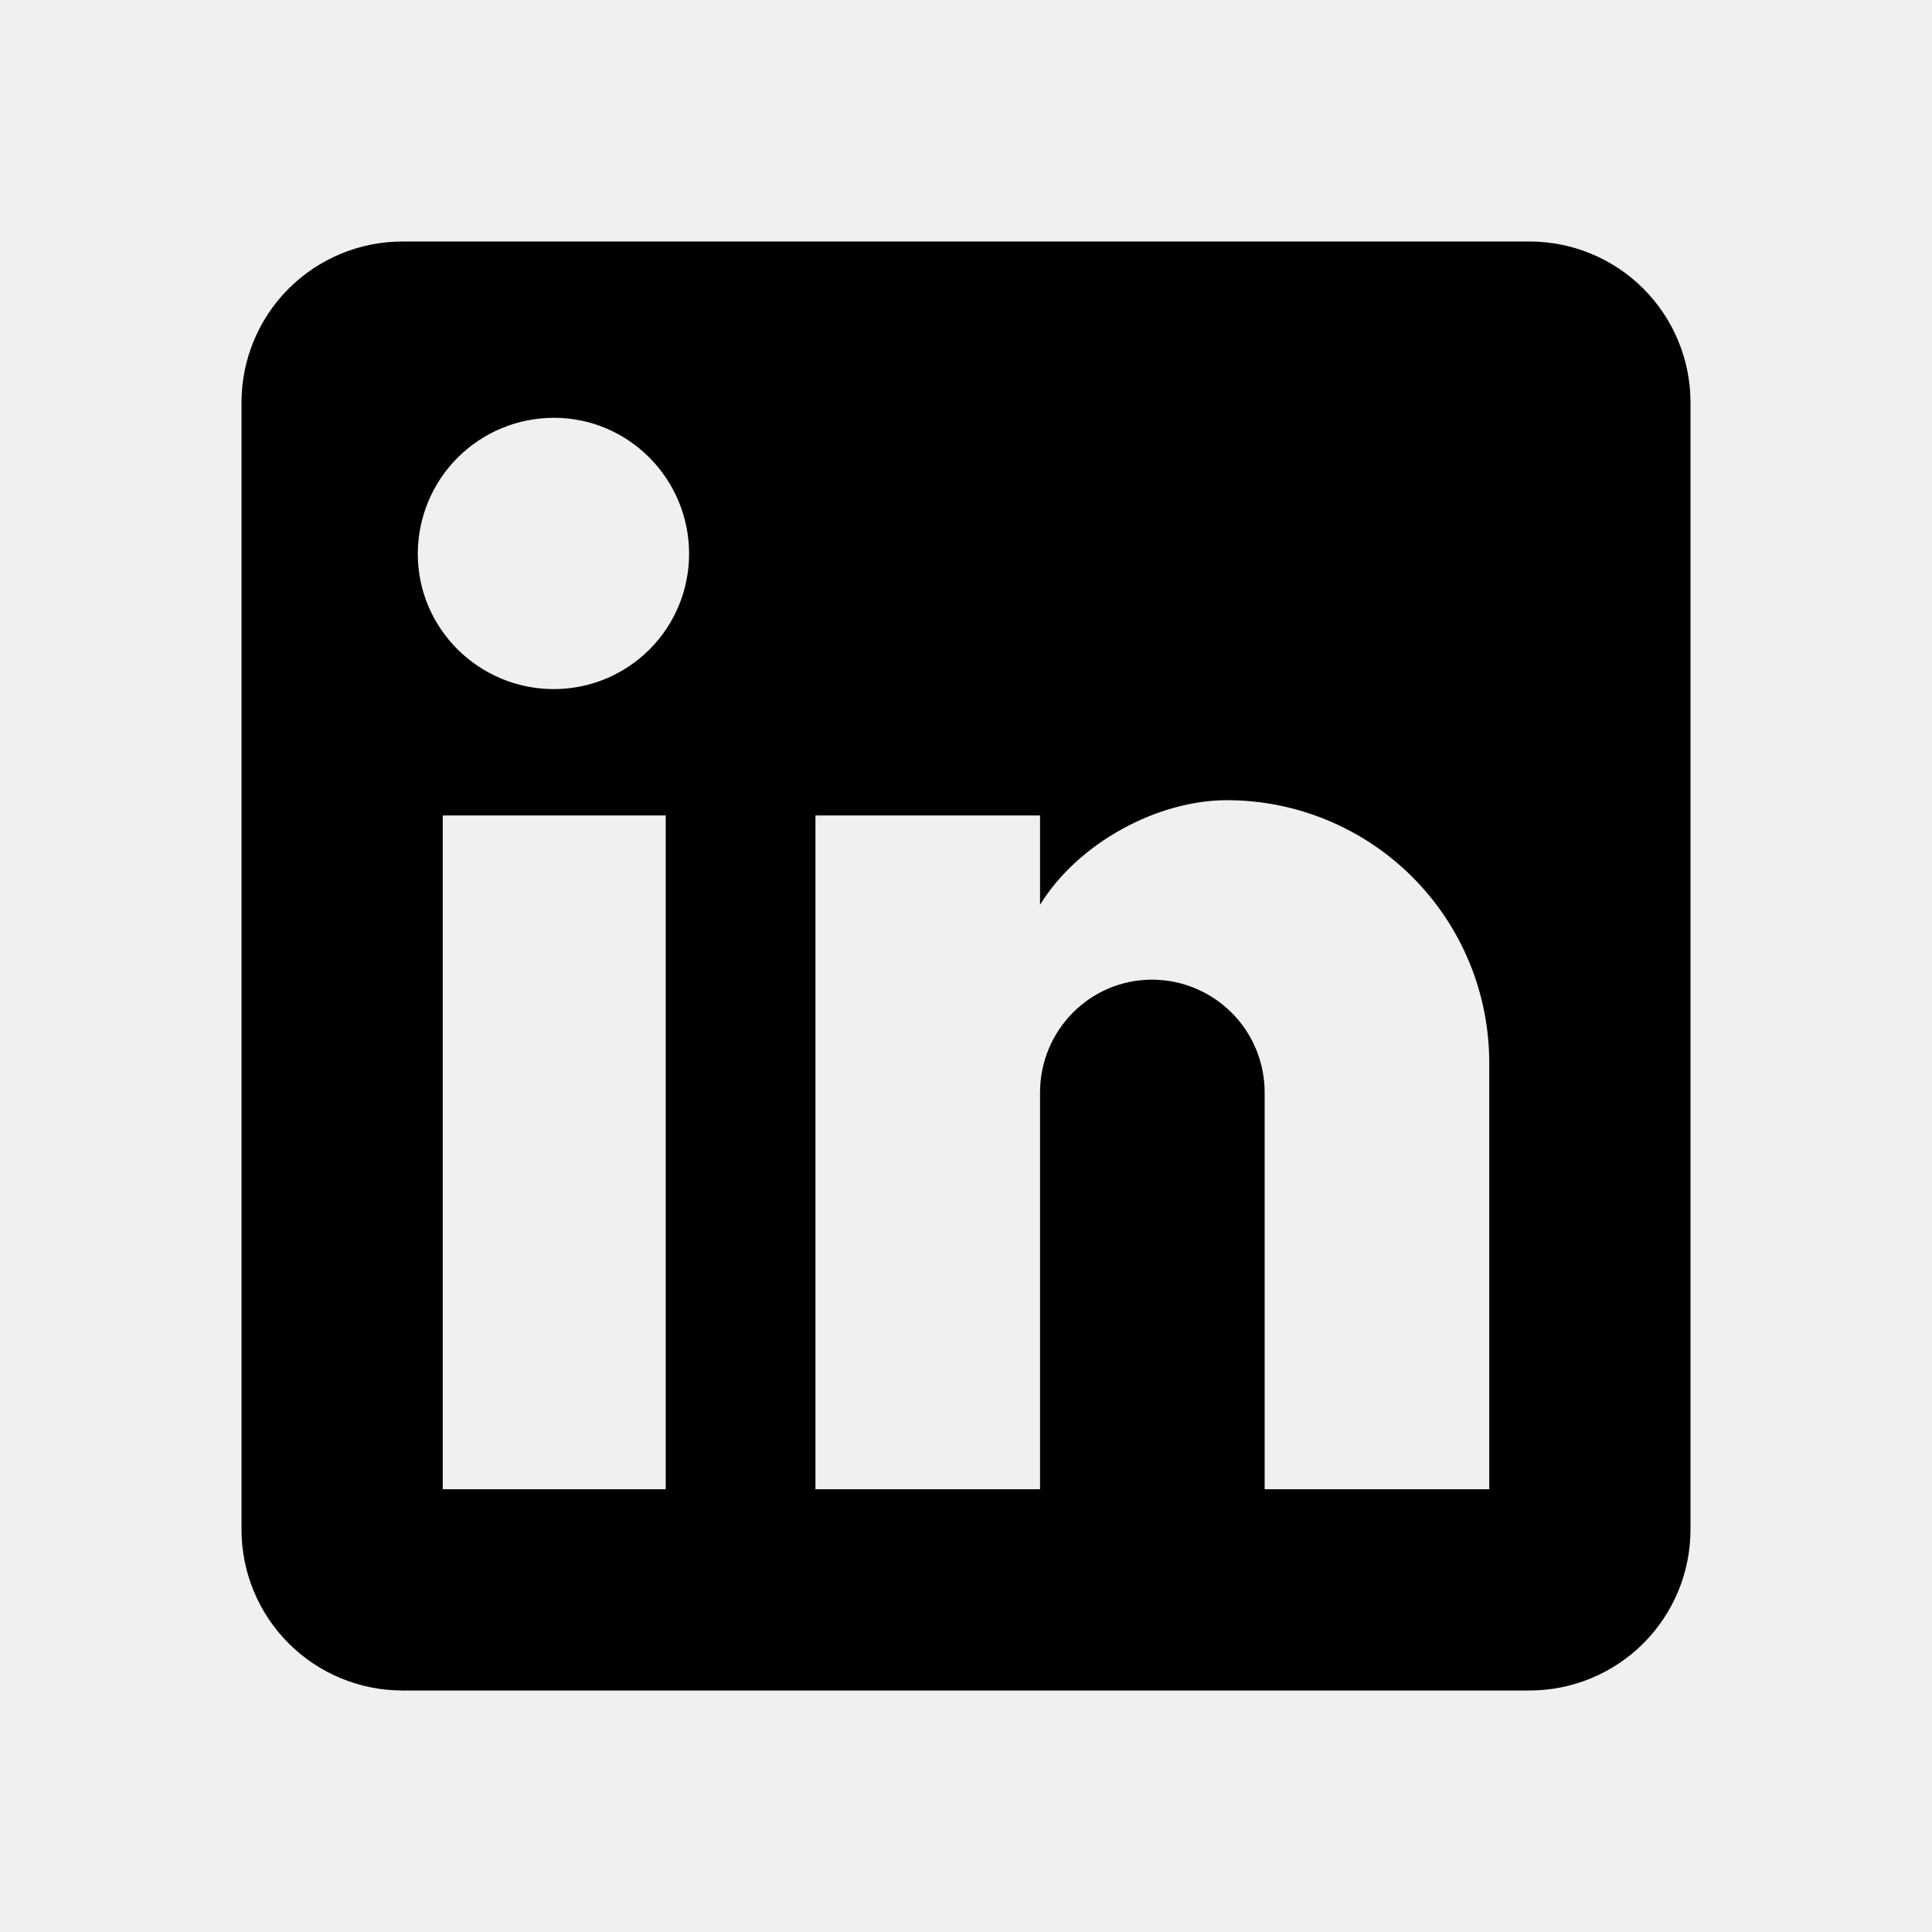
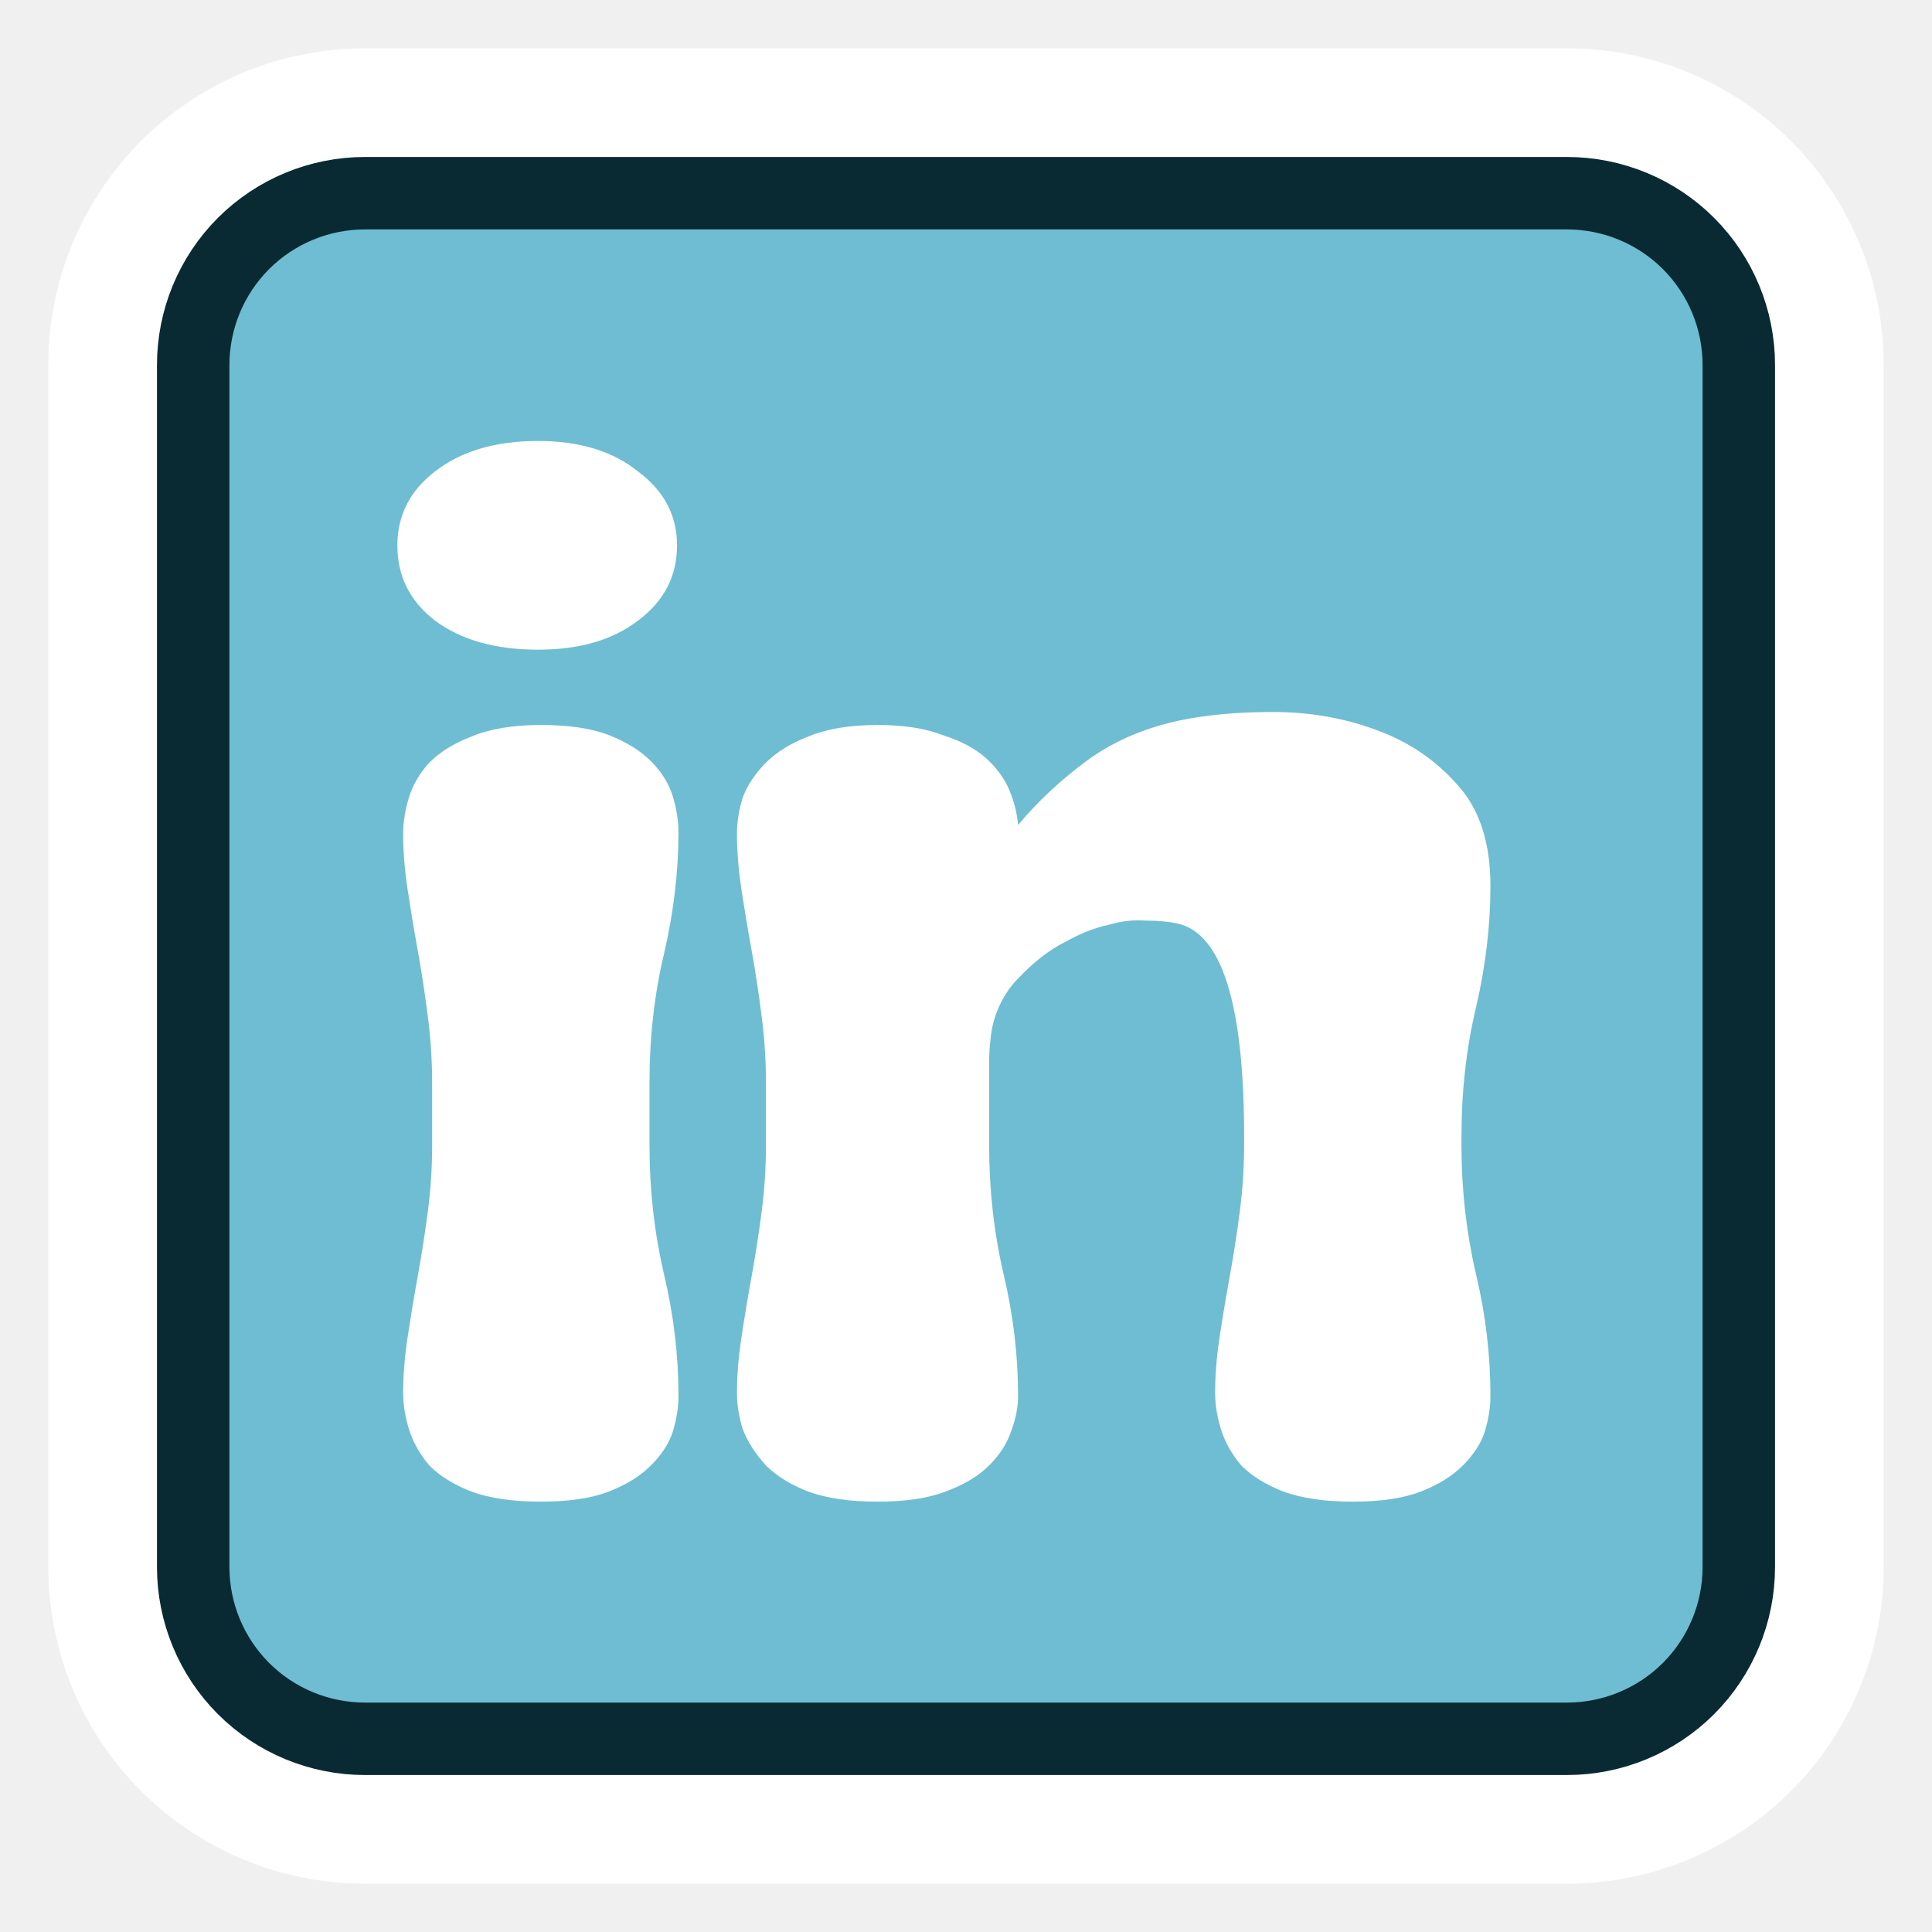
<svg xmlns="http://www.w3.org/2000/svg" width="40" height="40" viewBox="0 0 40 40" fill="none">
-   <g id="mdi:linkedin">
-     <path id="Vector" d="M31.667 5C32.551 5 33.399 5.351 34.024 5.976C34.649 6.601 35 7.449 35 8.333V31.667C35 32.551 34.649 33.399 34.024 34.024C33.399 34.649 32.551 35 31.667 35H8.333C7.449 35 6.601 34.649 5.976 34.024C5.351 33.399 5 32.551 5 31.667V8.333C5 7.449 5.351 6.601 5.976 5.976C6.601 5.351 7.449 5 8.333 5H31.667ZM30.833 30.833V22C30.833 20.559 30.261 19.177 29.242 18.158C28.223 17.139 26.841 16.567 25.4 16.567C23.983 16.567 22.333 17.433 21.533 18.733V16.883H16.883V30.833H21.533V22.617C21.533 21.333 22.567 20.283 23.85 20.283C24.469 20.283 25.062 20.529 25.5 20.967C25.938 21.404 26.183 21.998 26.183 22.617V30.833H30.833ZM11.467 14.267C12.209 14.267 12.921 13.972 13.447 13.447C13.972 12.921 14.267 12.209 14.267 11.467C14.267 9.917 13.017 8.65 11.467 8.65C10.72 8.65 10.003 8.947 9.475 9.475C8.947 10.003 8.65 10.72 8.65 11.467C8.65 13.017 9.917 14.267 11.467 14.267ZM13.783 30.833V16.883H9.167V30.833H13.783Z" fill="black" />
-   </g>
+   <path d="M32.444 2.5C33.785 2.5 35.071 3.032 36.02 3.98C36.968 4.929 37.5 6.215 37.5 7.556V32.444C37.5 33.785 36.968 35.071 36.02 36.02C35.071 36.968 33.785 37.5 32.444 37.5H7.556C6.215 37.5 4.929 36.968 3.98 36.02C3.032 35.071 2.5 33.785 2.5 32.444V7.556C2.5 6.215 3.032 4.929 3.98 3.98C4.929 3.032 6.215 2.5 7.556 2.5H32.444Z" fill="#6FBDD2" stroke="white" stroke-width="3" />
+   <path d="M32.444 4C33.387 4 34.292 4.375 34.959 5.041C35.625 5.708 36 6.613 36 7.556V32.444C36 33.387 35.625 34.292 34.959 34.959C34.292 35.625 33.387 36 32.444 36H7.556C6.613 36 5.708 35.625 5.041 34.959C4.375 34.292 4 33.387 4 32.444V7.556C4 6.613 4.375 5.708 5.041 5.041C5.708 4.375 6.613 4 7.556 4H32.444Z" fill="#6FBDD2" stroke="#0A2A33" stroke-width="1.5" />
+   <path d="M11.197 15.01C11.777 15.01 12.248 15.08 12.607 15.22C12.967 15.36 13.257 15.54 13.477 15.76C13.697 15.98 13.847 16.22 13.927 16.48C14.007 16.74 14.047 16.99 14.047 17.23C14.047 18.05 13.947 18.89 13.747 19.75C13.547 20.59 13.447 21.48 13.447 22.42V23.71C13.447 24.63 13.547 25.52 13.747 26.38C13.947 27.22 14.047 28.06 14.047 28.9C14.047 29.14 14.007 29.39 13.927 29.65C13.847 29.89 13.697 30.12 13.477 30.34C13.257 30.56 12.967 30.74 12.607 30.88C12.248 31.02 11.777 31.09 11.197 31.09C10.617 31.09 10.137 31.02 9.757 30.88C9.397 30.74 9.107 30.56 8.887 30.34C8.687 30.1 8.547 29.85 8.467 29.59C8.387 29.33 8.347 29.08 8.347 28.84C8.347 28.48 8.377 28.101 8.437 27.701C8.497 27.301 8.566 26.88 8.646 26.44C8.726 26 8.797 25.55 8.857 25.09C8.917 24.63 8.947 24.17 8.947 23.71V22.42C8.947 21.96 8.917 21.5 8.857 21.041C8.797 20.561 8.726 20.101 8.646 19.661C8.566 19.221 8.497 18.8 8.437 18.4C8.377 18 8.347 17.62 8.347 17.26C8.347 17.02 8.387 16.77 8.467 16.51C8.547 16.25 8.687 16.011 8.887 15.79C9.107 15.571 9.397 15.39 9.757 15.251C10.137 15.091 10.617 15.01 11.197 15.01ZM26.358 14.741C27.098 14.741 27.798 14.86 28.458 15.1C29.138 15.34 29.708 15.721 30.168 16.241C30.628 16.741 30.858 17.44 30.858 18.34C30.858 19.16 30.759 20 30.559 20.86C30.359 21.7 30.258 22.591 30.258 23.531V23.71C30.258 24.63 30.359 25.52 30.559 26.38C30.759 27.22 30.858 28.06 30.858 28.9C30.858 29.14 30.818 29.39 30.738 29.65C30.658 29.89 30.508 30.12 30.288 30.34C30.068 30.56 29.778 30.74 29.418 30.88C29.058 31.02 28.588 31.09 28.008 31.09C27.428 31.09 26.948 31.02 26.568 30.88C26.208 30.74 25.918 30.56 25.698 30.34C25.498 30.1 25.358 29.85 25.278 29.59C25.198 29.33 25.158 29.08 25.158 28.84C25.158 28.48 25.188 28.101 25.248 27.701C25.308 27.301 25.378 26.88 25.458 26.44C25.538 26 25.608 25.55 25.668 25.09C25.728 24.63 25.758 24.17 25.758 23.71V23.531C25.758 20.791 25.298 19.321 24.378 19.121C24.198 19.081 23.978 19.06 23.718 19.06C23.478 19.04 23.218 19.07 22.939 19.15C22.659 19.21 22.358 19.33 22.038 19.51C21.718 19.67 21.398 19.92 21.078 20.26C20.918 20.42 20.788 20.611 20.689 20.831C20.588 21.05 20.528 21.28 20.508 21.52C20.488 21.68 20.479 21.83 20.479 21.97V23.71C20.479 24.63 20.578 25.52 20.778 26.38C20.978 27.22 21.078 28.06 21.078 28.9C21.078 29.14 21.028 29.39 20.928 29.65C20.848 29.89 20.698 30.12 20.479 30.34C20.259 30.56 19.958 30.74 19.578 30.88C19.218 31.02 18.748 31.09 18.168 31.09C17.588 31.09 17.108 31.02 16.729 30.88C16.369 30.74 16.078 30.56 15.858 30.34C15.638 30.1 15.478 29.85 15.378 29.59C15.298 29.33 15.258 29.08 15.258 28.84C15.258 28.48 15.289 28.101 15.349 27.701C15.409 27.301 15.479 26.88 15.559 26.44C15.639 26 15.709 25.55 15.769 25.09C15.829 24.63 15.858 24.17 15.858 23.71V22.42C15.858 21.96 15.829 21.5 15.769 21.041C15.709 20.561 15.639 20.101 15.559 19.661C15.479 19.221 15.409 18.8 15.349 18.4C15.289 18 15.258 17.62 15.258 17.26C15.258 17.02 15.298 16.77 15.378 16.51C15.478 16.25 15.638 16.011 15.858 15.79C16.078 15.57 16.369 15.39 16.729 15.251C17.108 15.091 17.588 15.01 18.168 15.01C18.708 15.01 19.159 15.08 19.519 15.22C19.898 15.34 20.198 15.501 20.418 15.701C20.638 15.901 20.798 16.12 20.898 16.36C20.998 16.6 21.058 16.841 21.078 17.081C21.478 16.601 21.948 16.16 22.488 15.76C23.028 15.36 23.668 15.08 24.408 14.92C24.968 14.8 25.618 14.741 26.358 14.741ZM11.137 9.13C11.997 9.13 12.687 9.34 13.207 9.76C13.747 10.16 14.017 10.671 14.017 11.29C14.017 11.93 13.747 12.45 13.207 12.85C12.687 13.25 11.997 13.451 11.137 13.451C10.257 13.451 9.547 13.25 9.007 12.85C8.487 12.45 8.227 11.93 8.227 11.29C8.227 10.671 8.487 10.16 9.007 9.76C9.547 9.34 10.257 9.13 11.137 9.13Z" fill="white" />
</svg>
